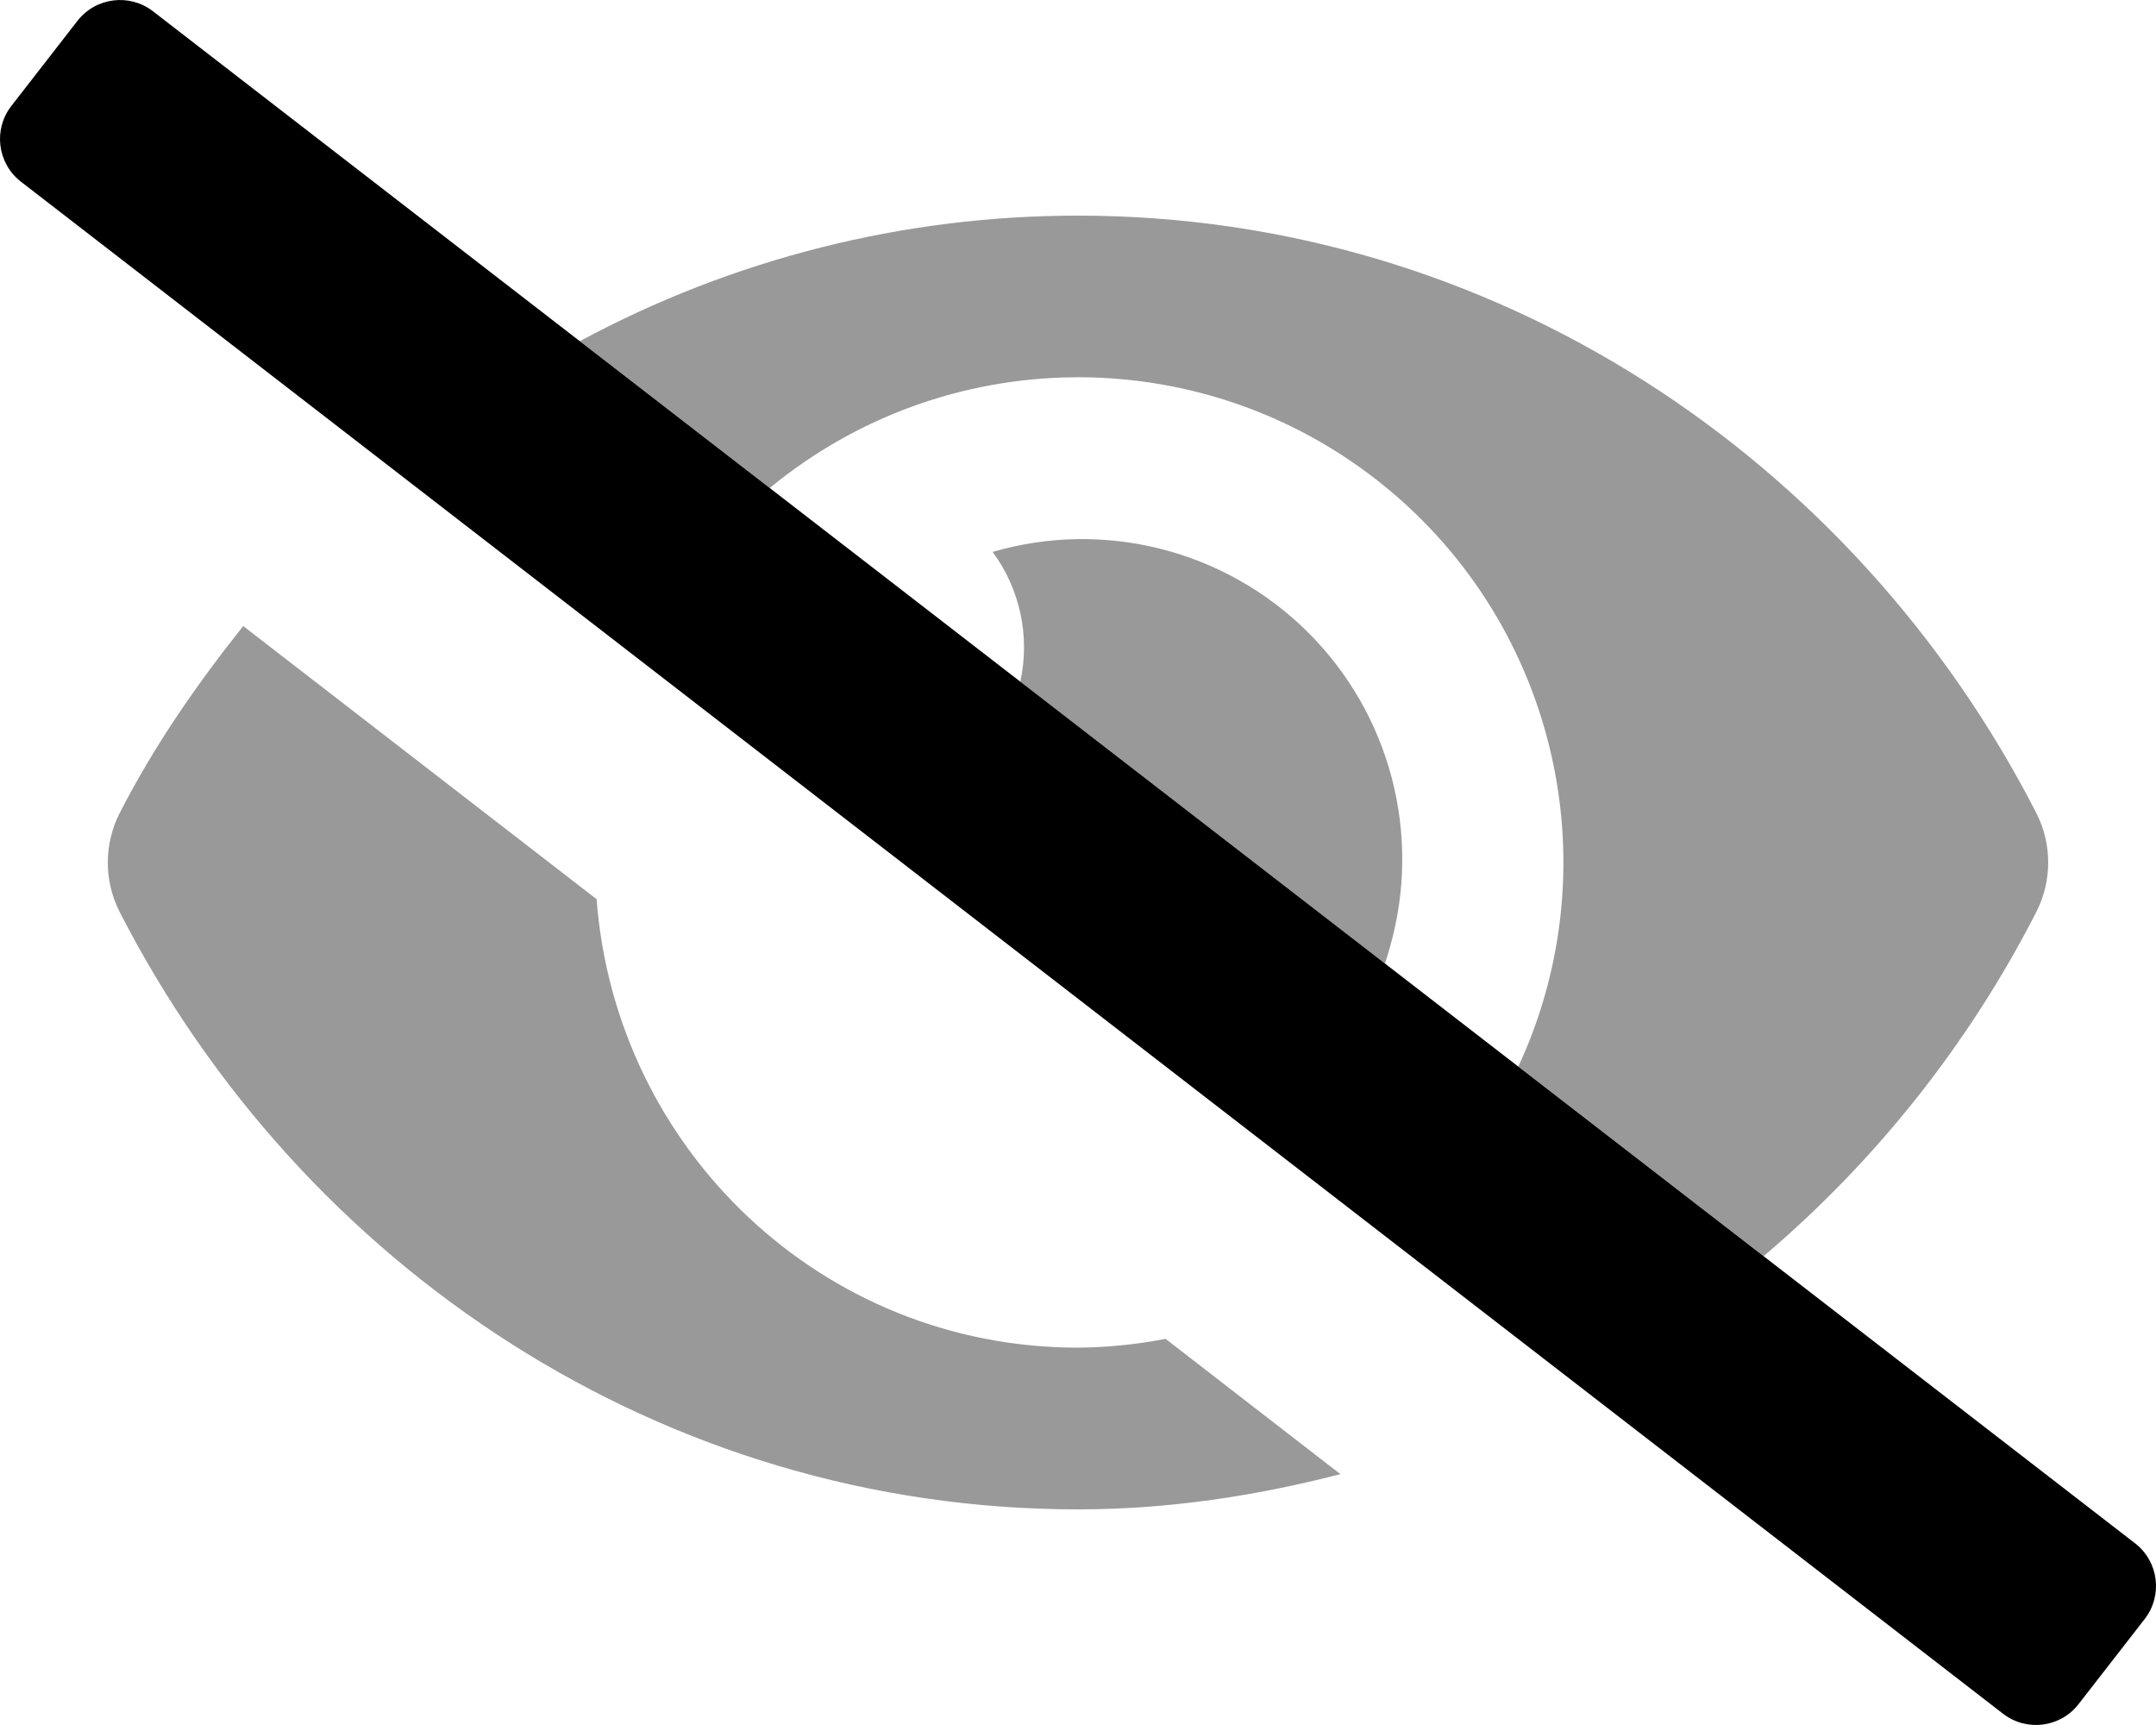
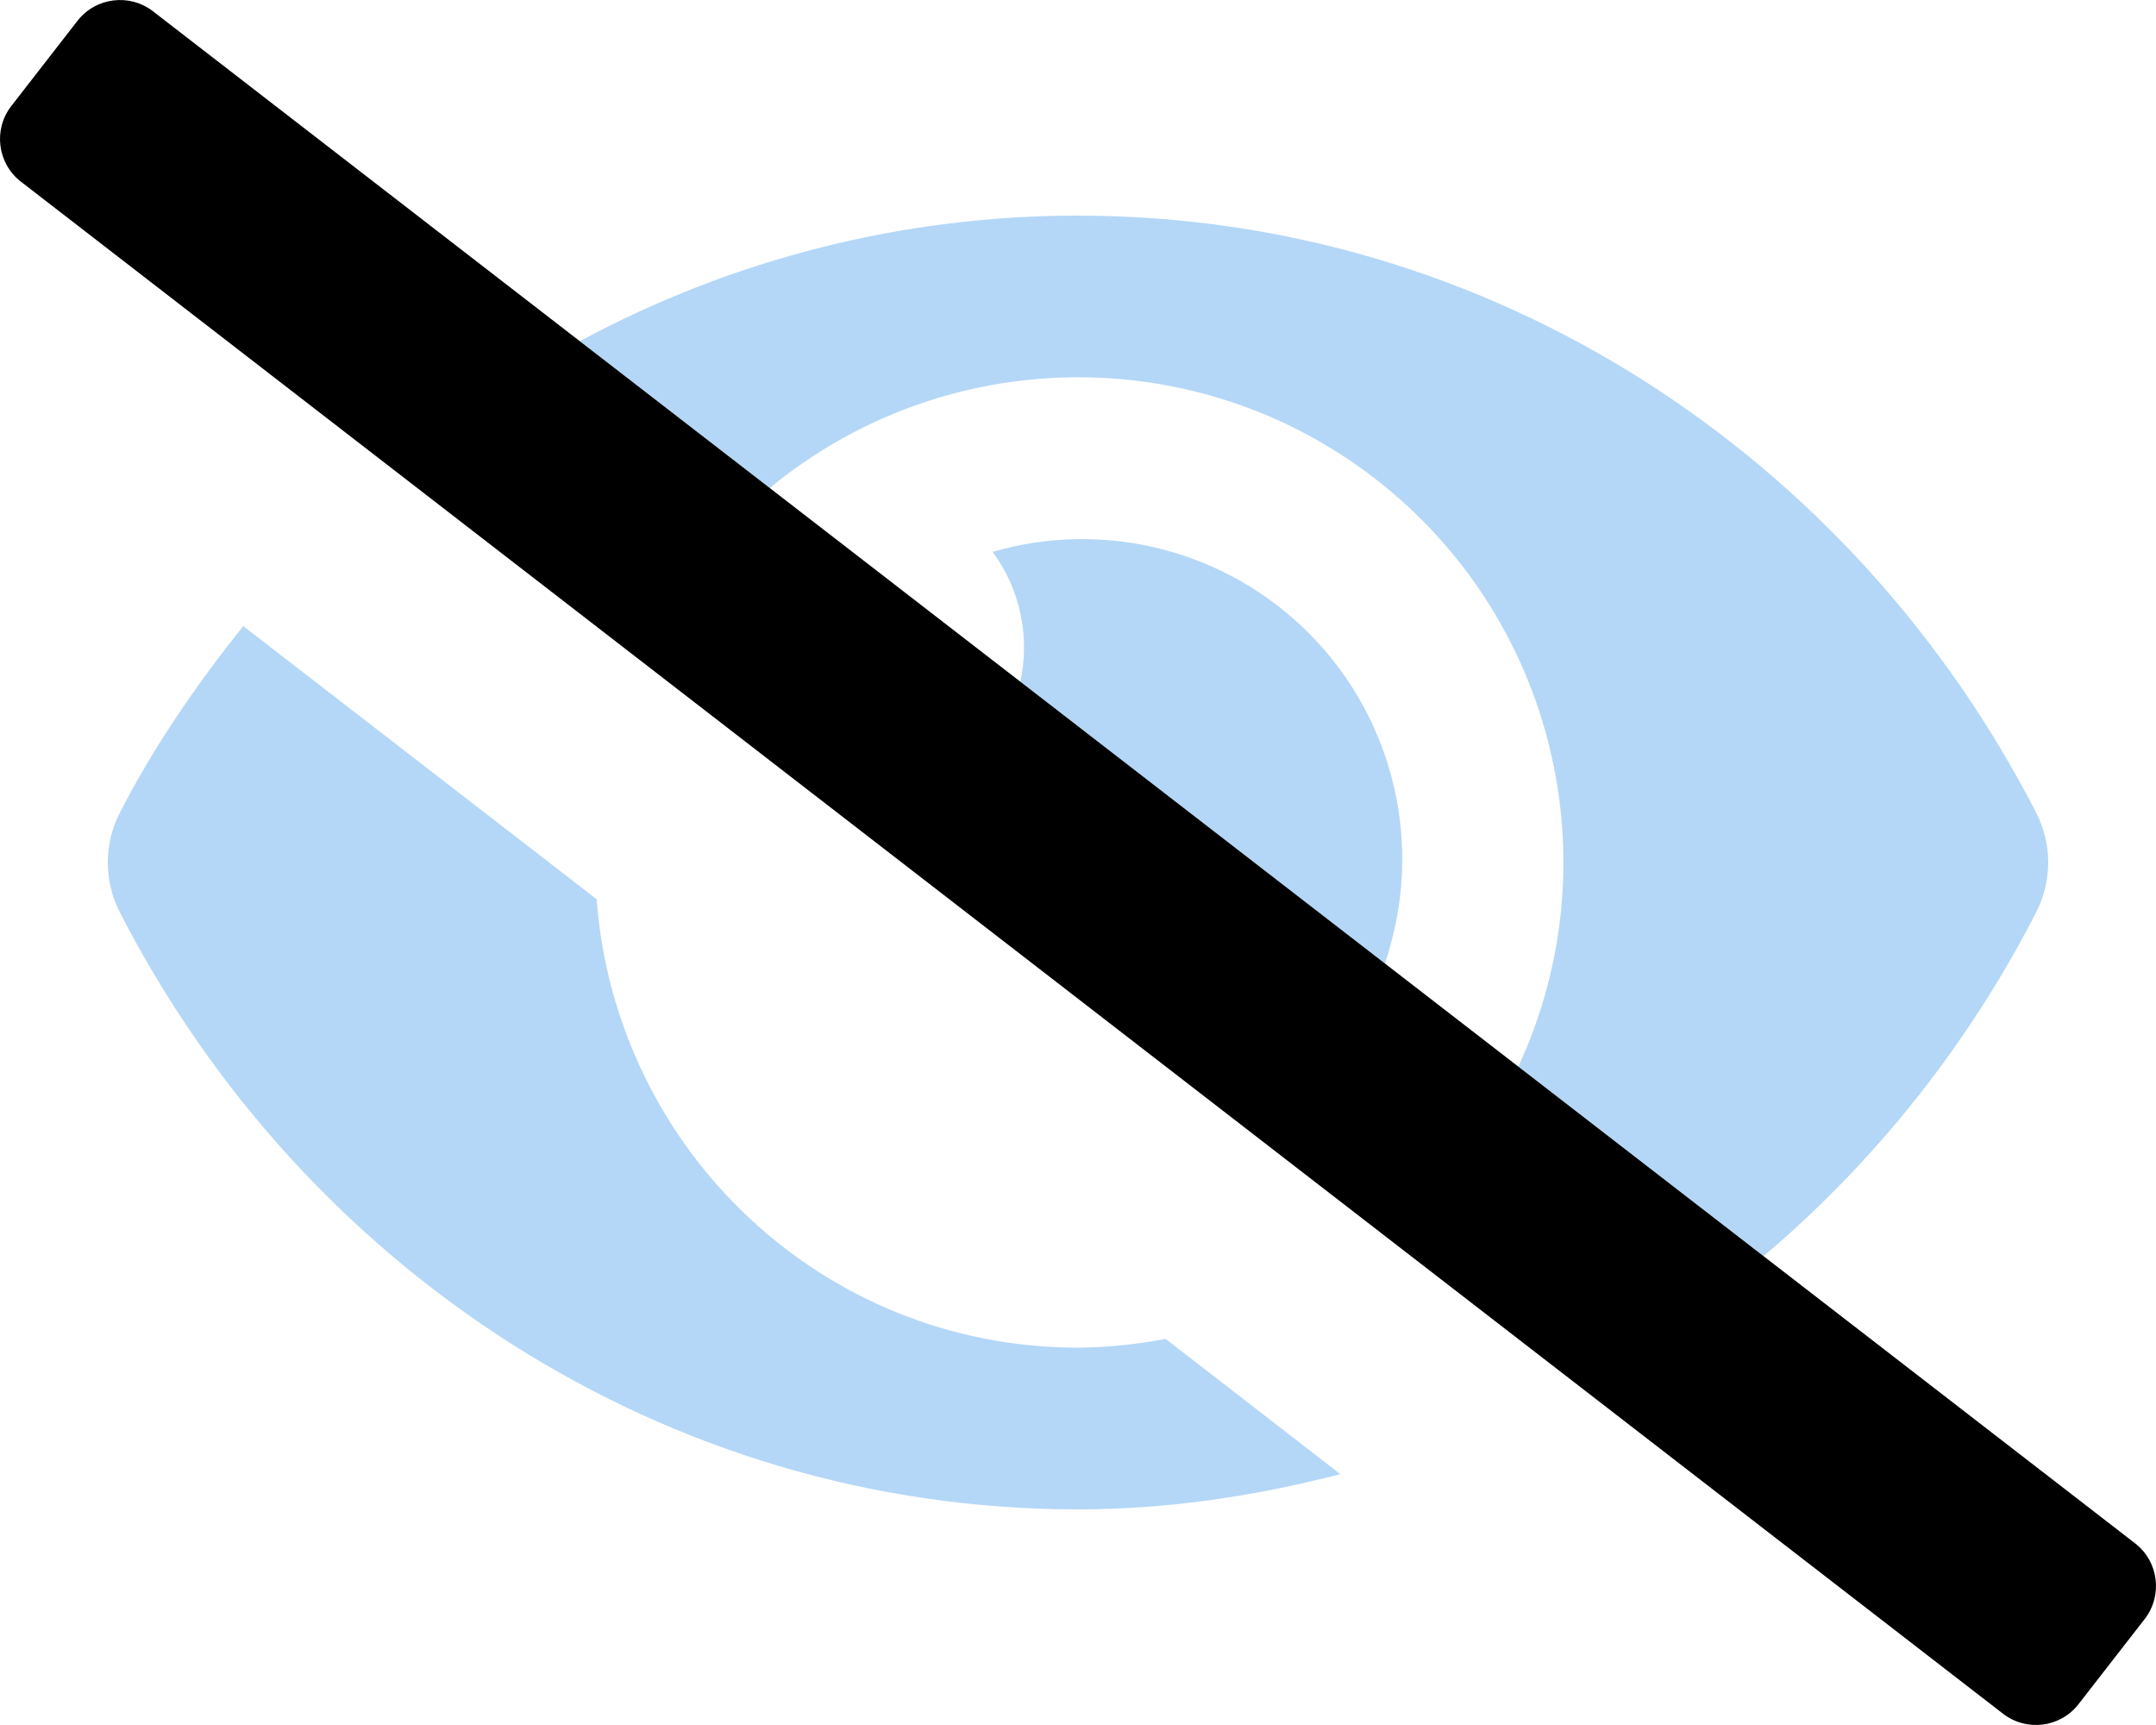
<svg xmlns="http://www.w3.org/2000/svg" viewBox="0 0 640 512">
  <defs>
    <style>.fa-secondary{opacity:.4}</style>
  </defs>
-   <path d="M172.12 101.27A311.47 311.47 0 0 1 320 64c122.93 0 230.29 71.59 284.52 177.4a32.35 32.35 0 0 1 0 29.19 332.58 332.58 0 0 1-81 102.25l-72.81-56.27a144 144 0 0 0-222.2-171.73zm239 184.73c.55-1.68 1.07-3.38 1.54-5.11a95 95 0 0 0-118-117.08 47.73 47.73 0 0 1 8.21 38.55zM320 400c-75.85 0-137.25-58.71-142.9-133.11L72.2 185.82c-13.79 17.3-26.48 35.59-36.72 55.59a32.35 32.35 0 0 0 0 29.19C89.71 376.41 197.07 448 320 448c26.91 0 52.87-4 77.89-10.46L346 397.39a143.62 143.62 0 0 1-26 2.61z" class="fa-secondary" />
-   <path d="M636.64 480.55L617 505.82a16 16 0 0 1-22.45 2.8L6.18 53.9a16 16 0 0 1-2.81-22.45L23 6.18a16 16 0 0 1 22.45-2.8L633.82 458.1a16 16 0 0 1 2.82 22.45z" class="fa-primary" />
+   <path fill="#439AEB" d="M172.12 101.27A311.47 311.47 0 0 1 320 64c122.93 0 230.29 71.59 284.52 177.4a32.35 32.35 0 0 1 0 29.19 332.58 332.58 0  0 1-81 102.25l-72.81-56.27a144 144 0 0 0-222.2-171.73zm239 184.73c.55-1.68 1.07-3.38 1.54-5.11a95 95 0 0 0-118-117.08 47.73 47.73 0 0 1 8.21  38.55zM320 400c-75.85 0-137.25-58.71-142.9-133.11L72.2 185.82c-13.79 17.3-26.48 35.59-36.72 55.59a32.35 32.35 0 0 0 0 29.19C89.71 376.41 197.07  448 320 448c26.91 0 52.87-4 77.89-10.46L346 397.39a143.62 143.62 0 0 1-26 2.61z" class="fa-secondary" />
+   <path fill="#01110" d="M636.64 480.55L617 505.82a16 16 0 0 1-22.45 2.8L6.18 53.9a16 16 0 0 1-2.81-22.45L23 6.18a16 16 0 0 1 22.45-2.8L633.82  458.1a16 16 0 0 1 2.82 22.45z" class="fa-primary" />
</svg>
